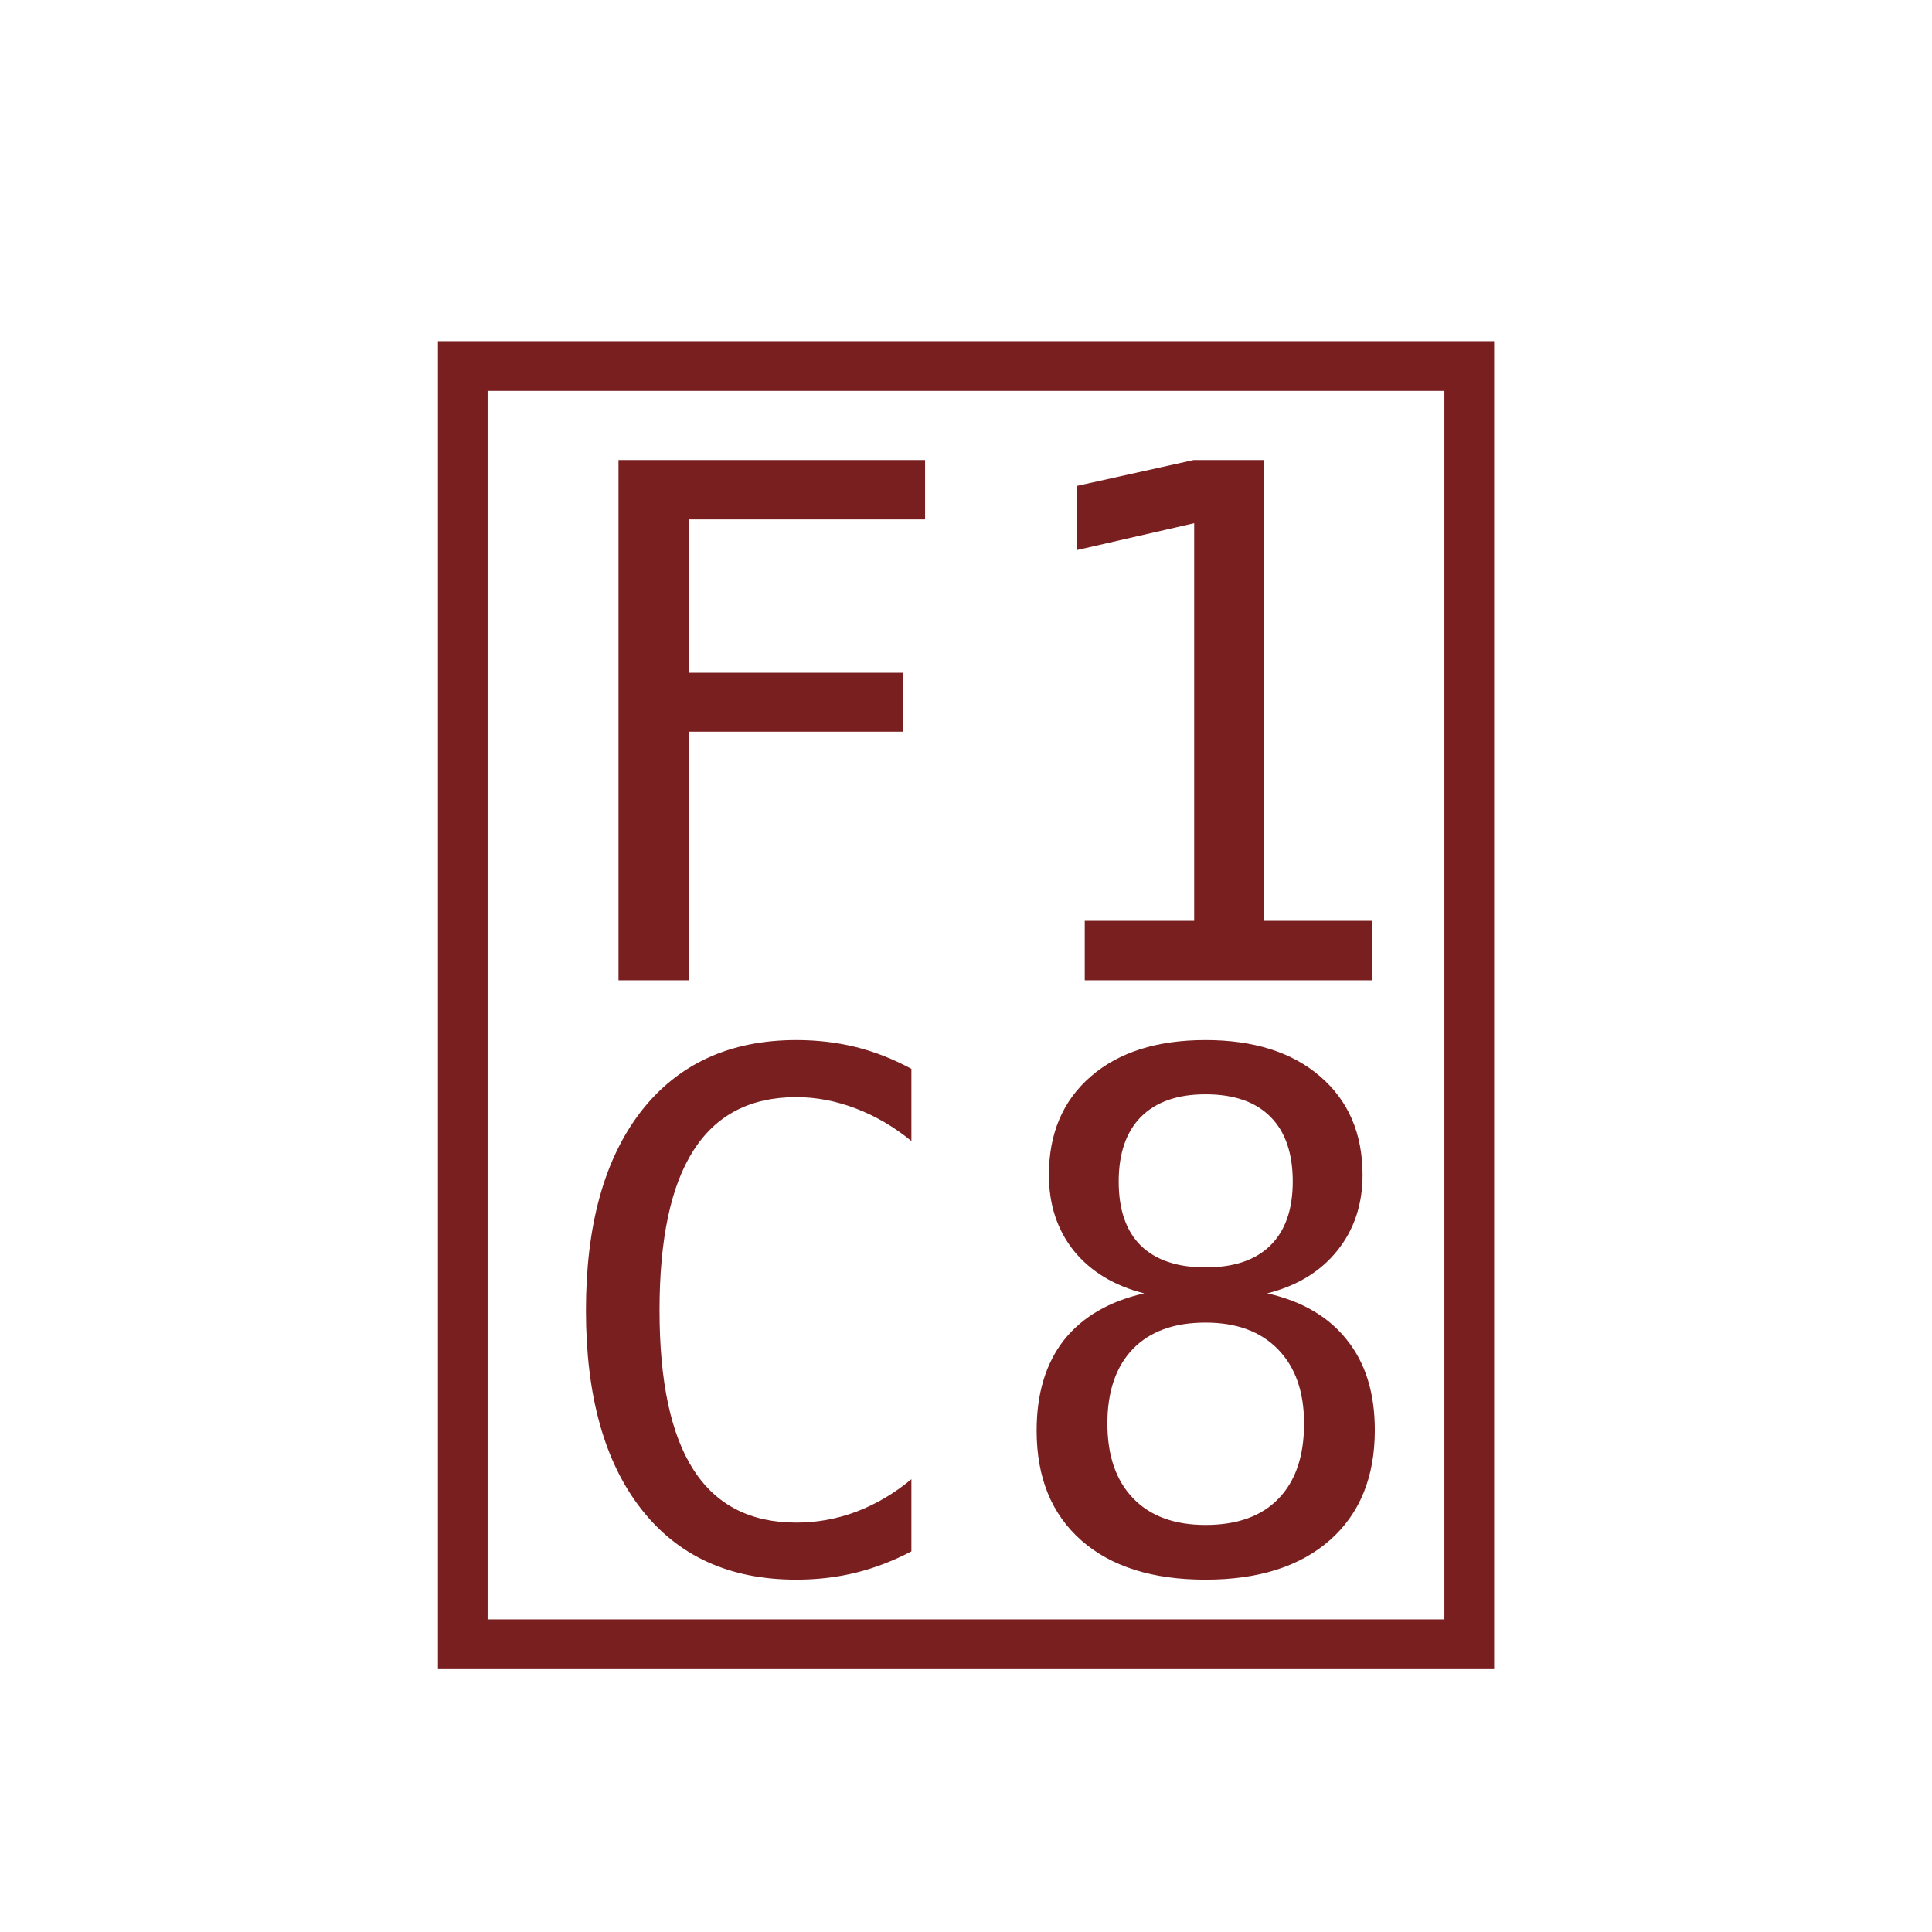
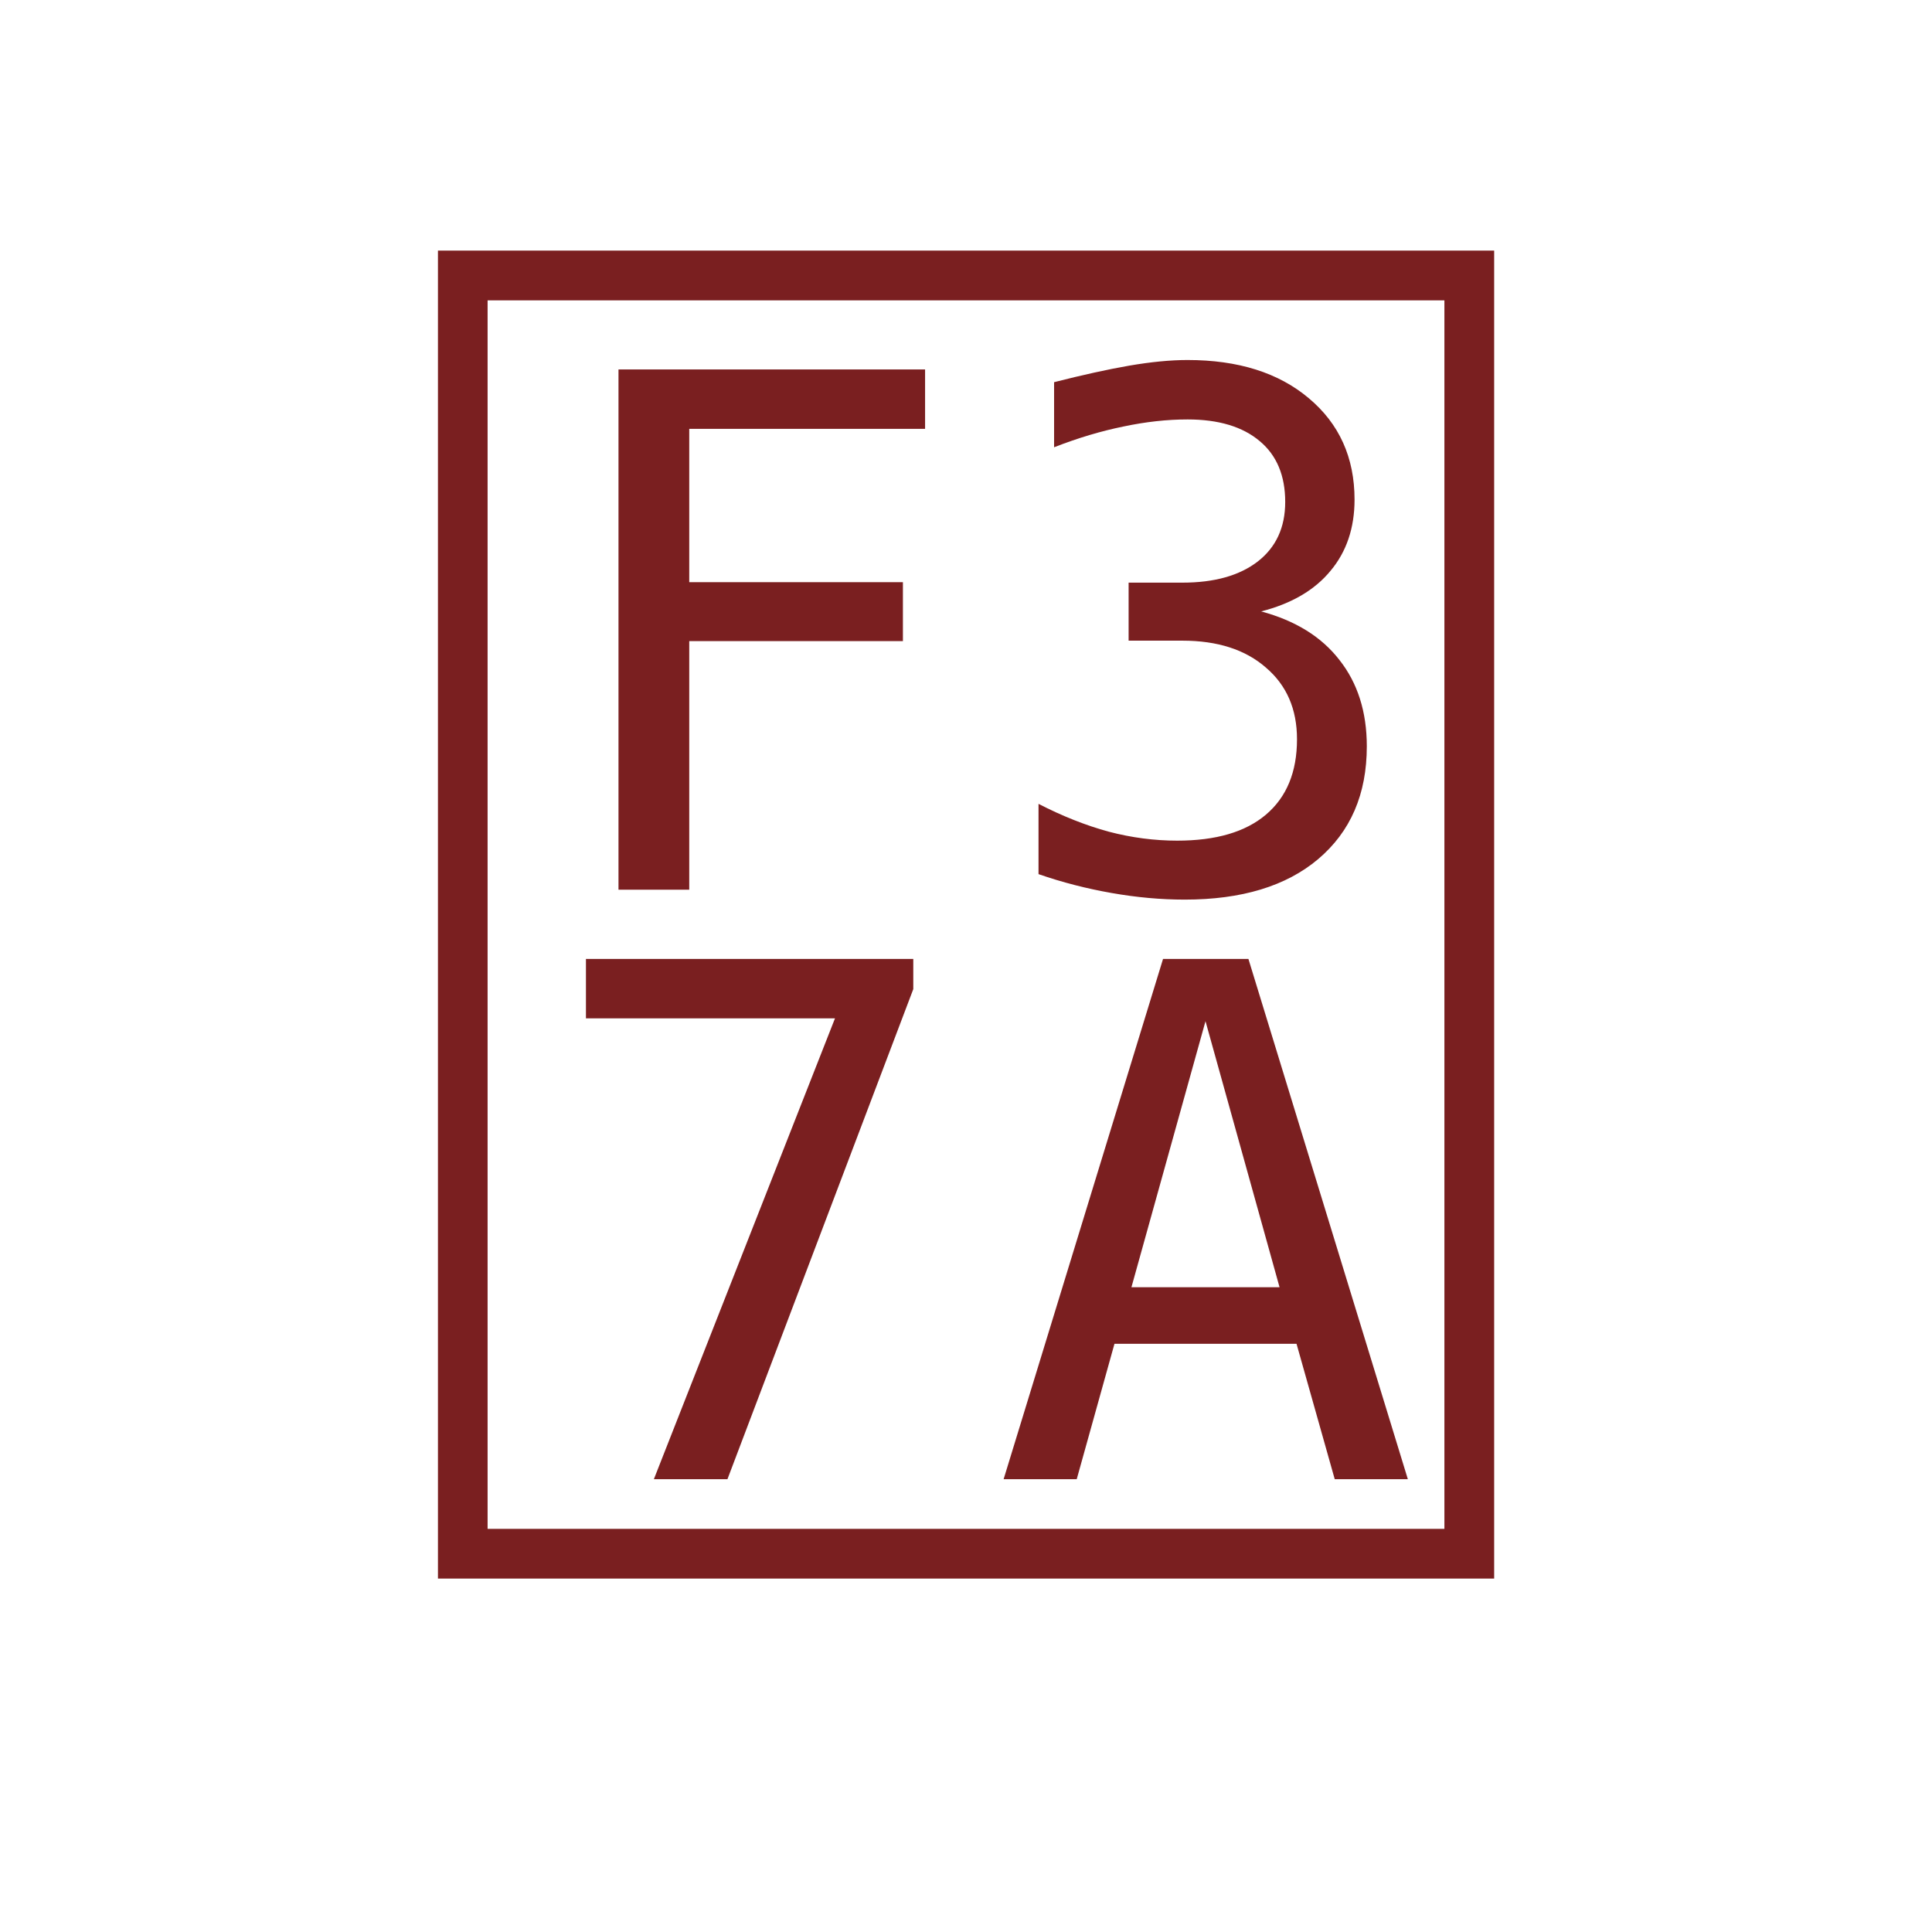
<svg xmlns="http://www.w3.org/2000/svg" width="64" height="64" viewBox="0 0 64 64">
-   <text x="32" y="52" font-family="UbuntuMono Nerd Font" font-size="52" text-anchor="middle" fill="#7a1f20"></text>
+   <text x="32" y="49" font-family="UbuntuMono Nerd Font Propo" font-size="52" text-anchor="middle" fill="#7a1f20"></text>
</svg>
